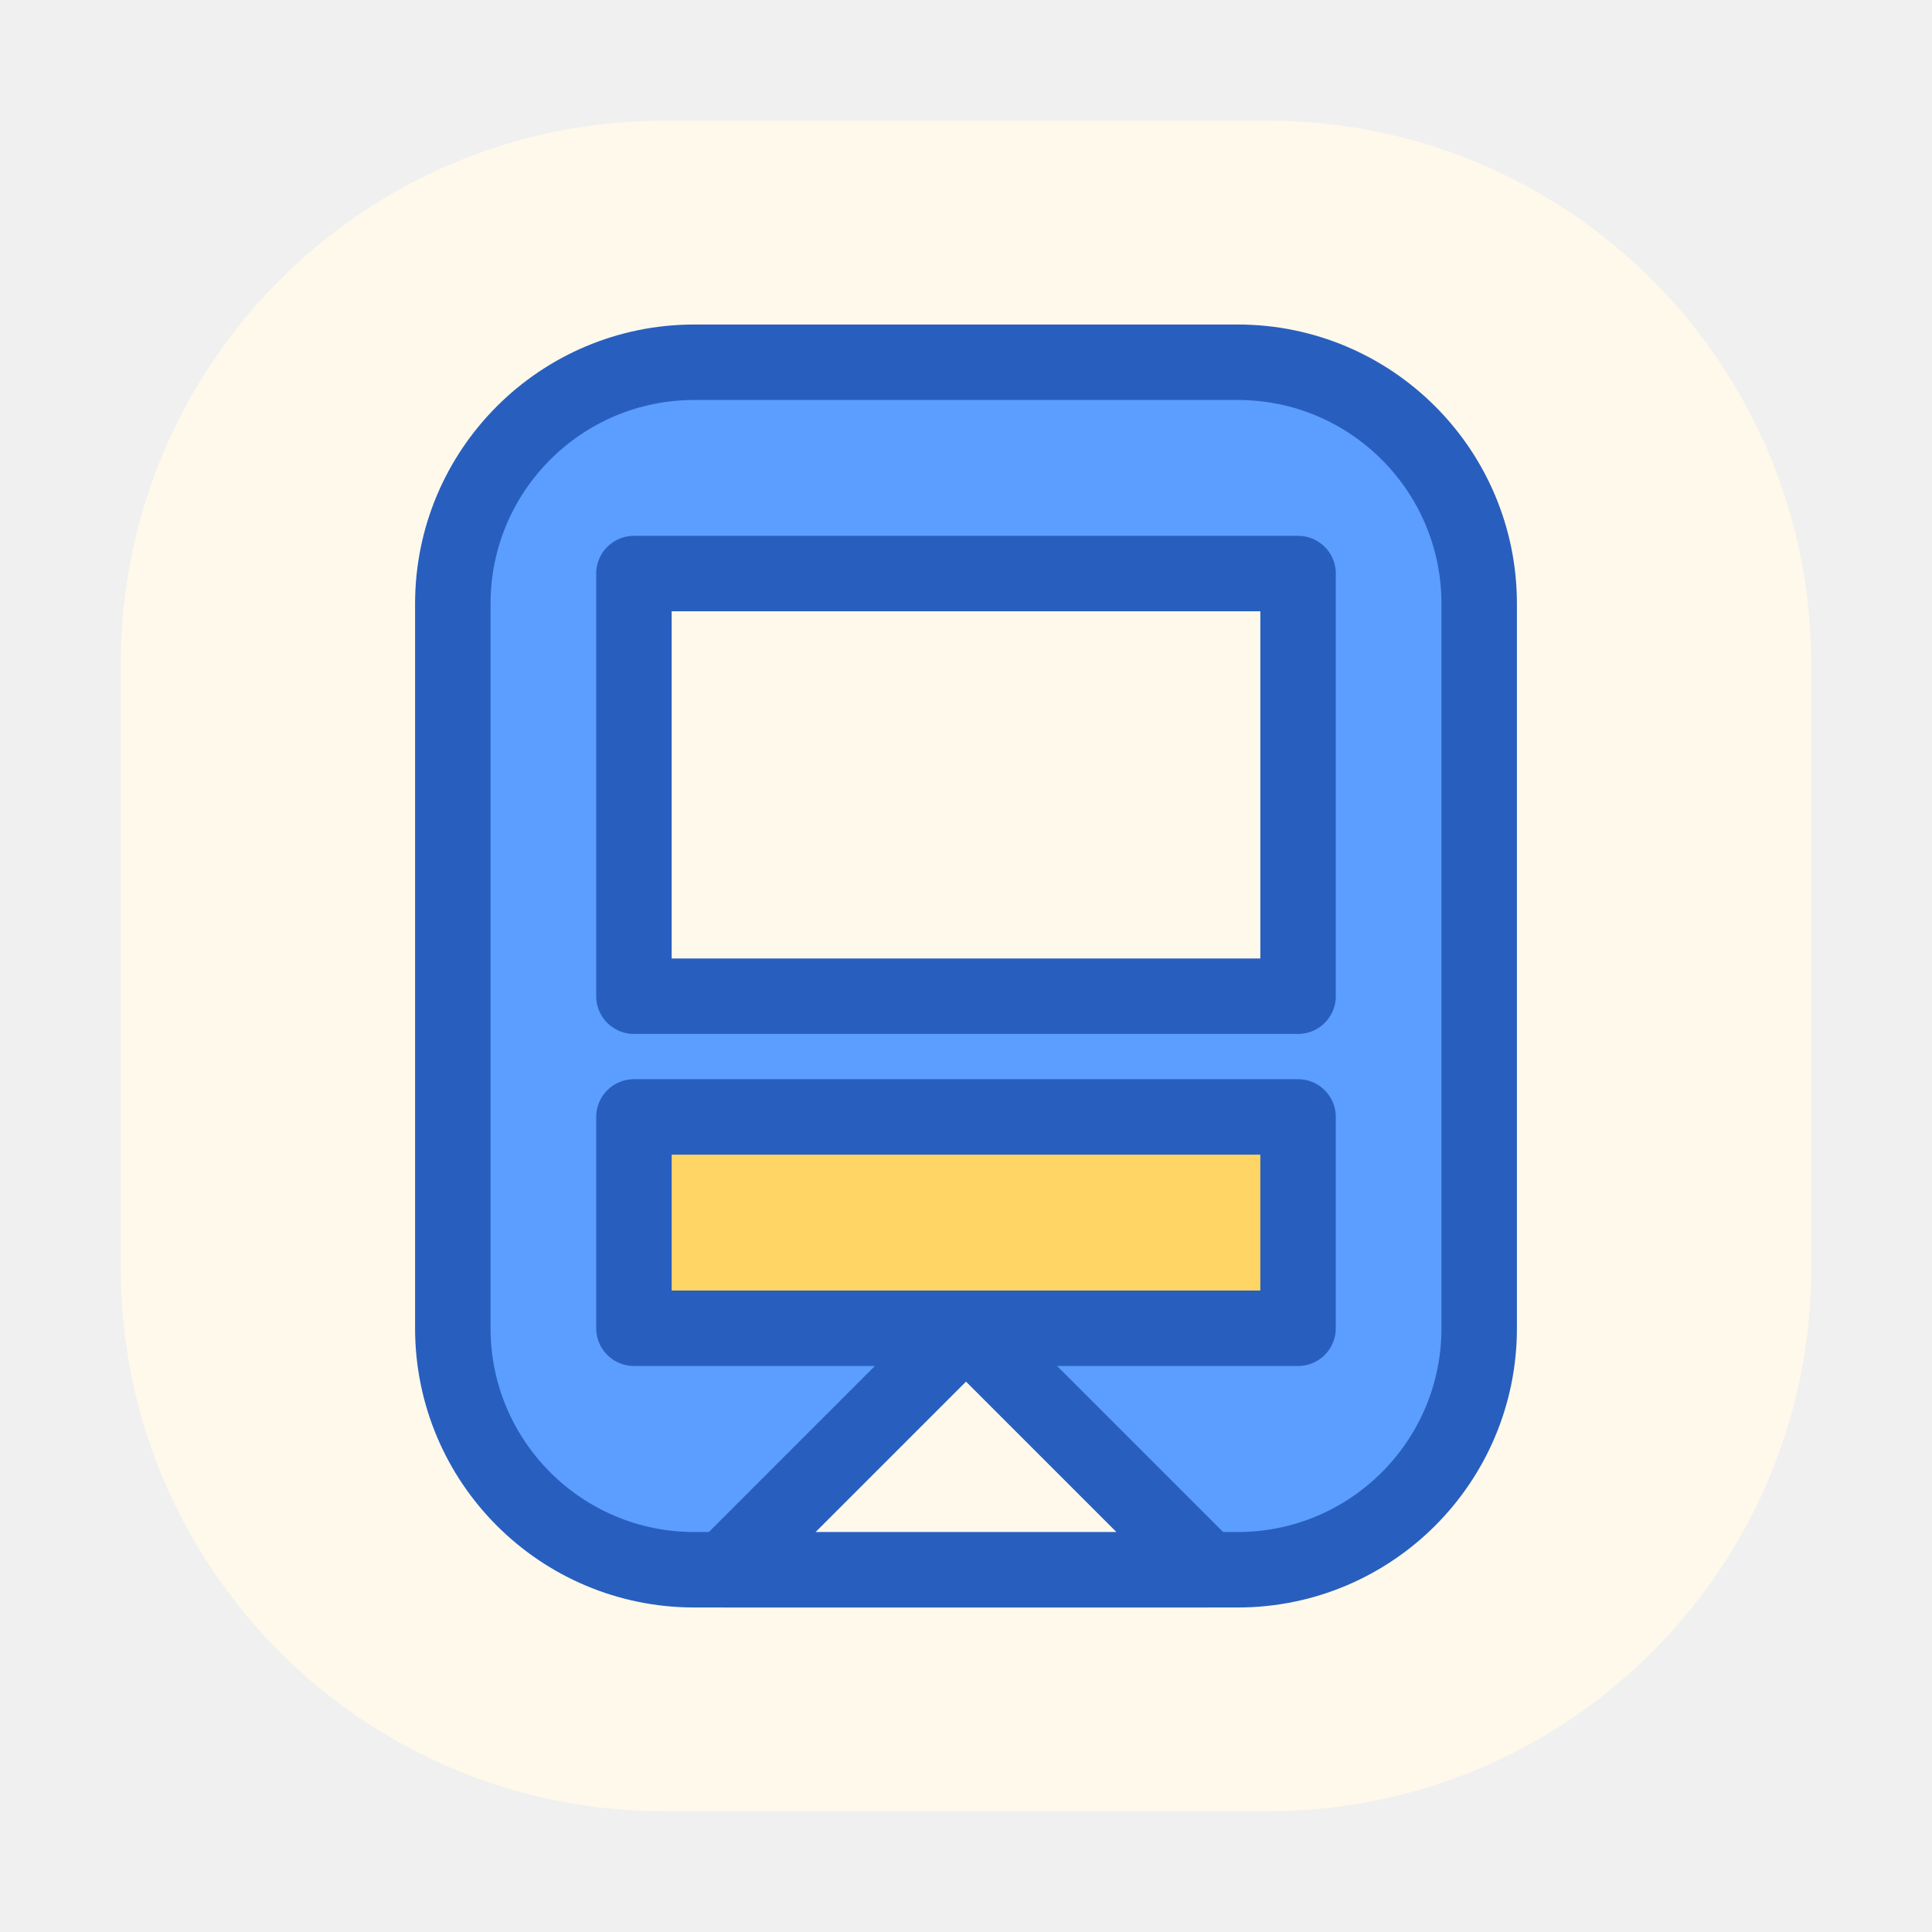
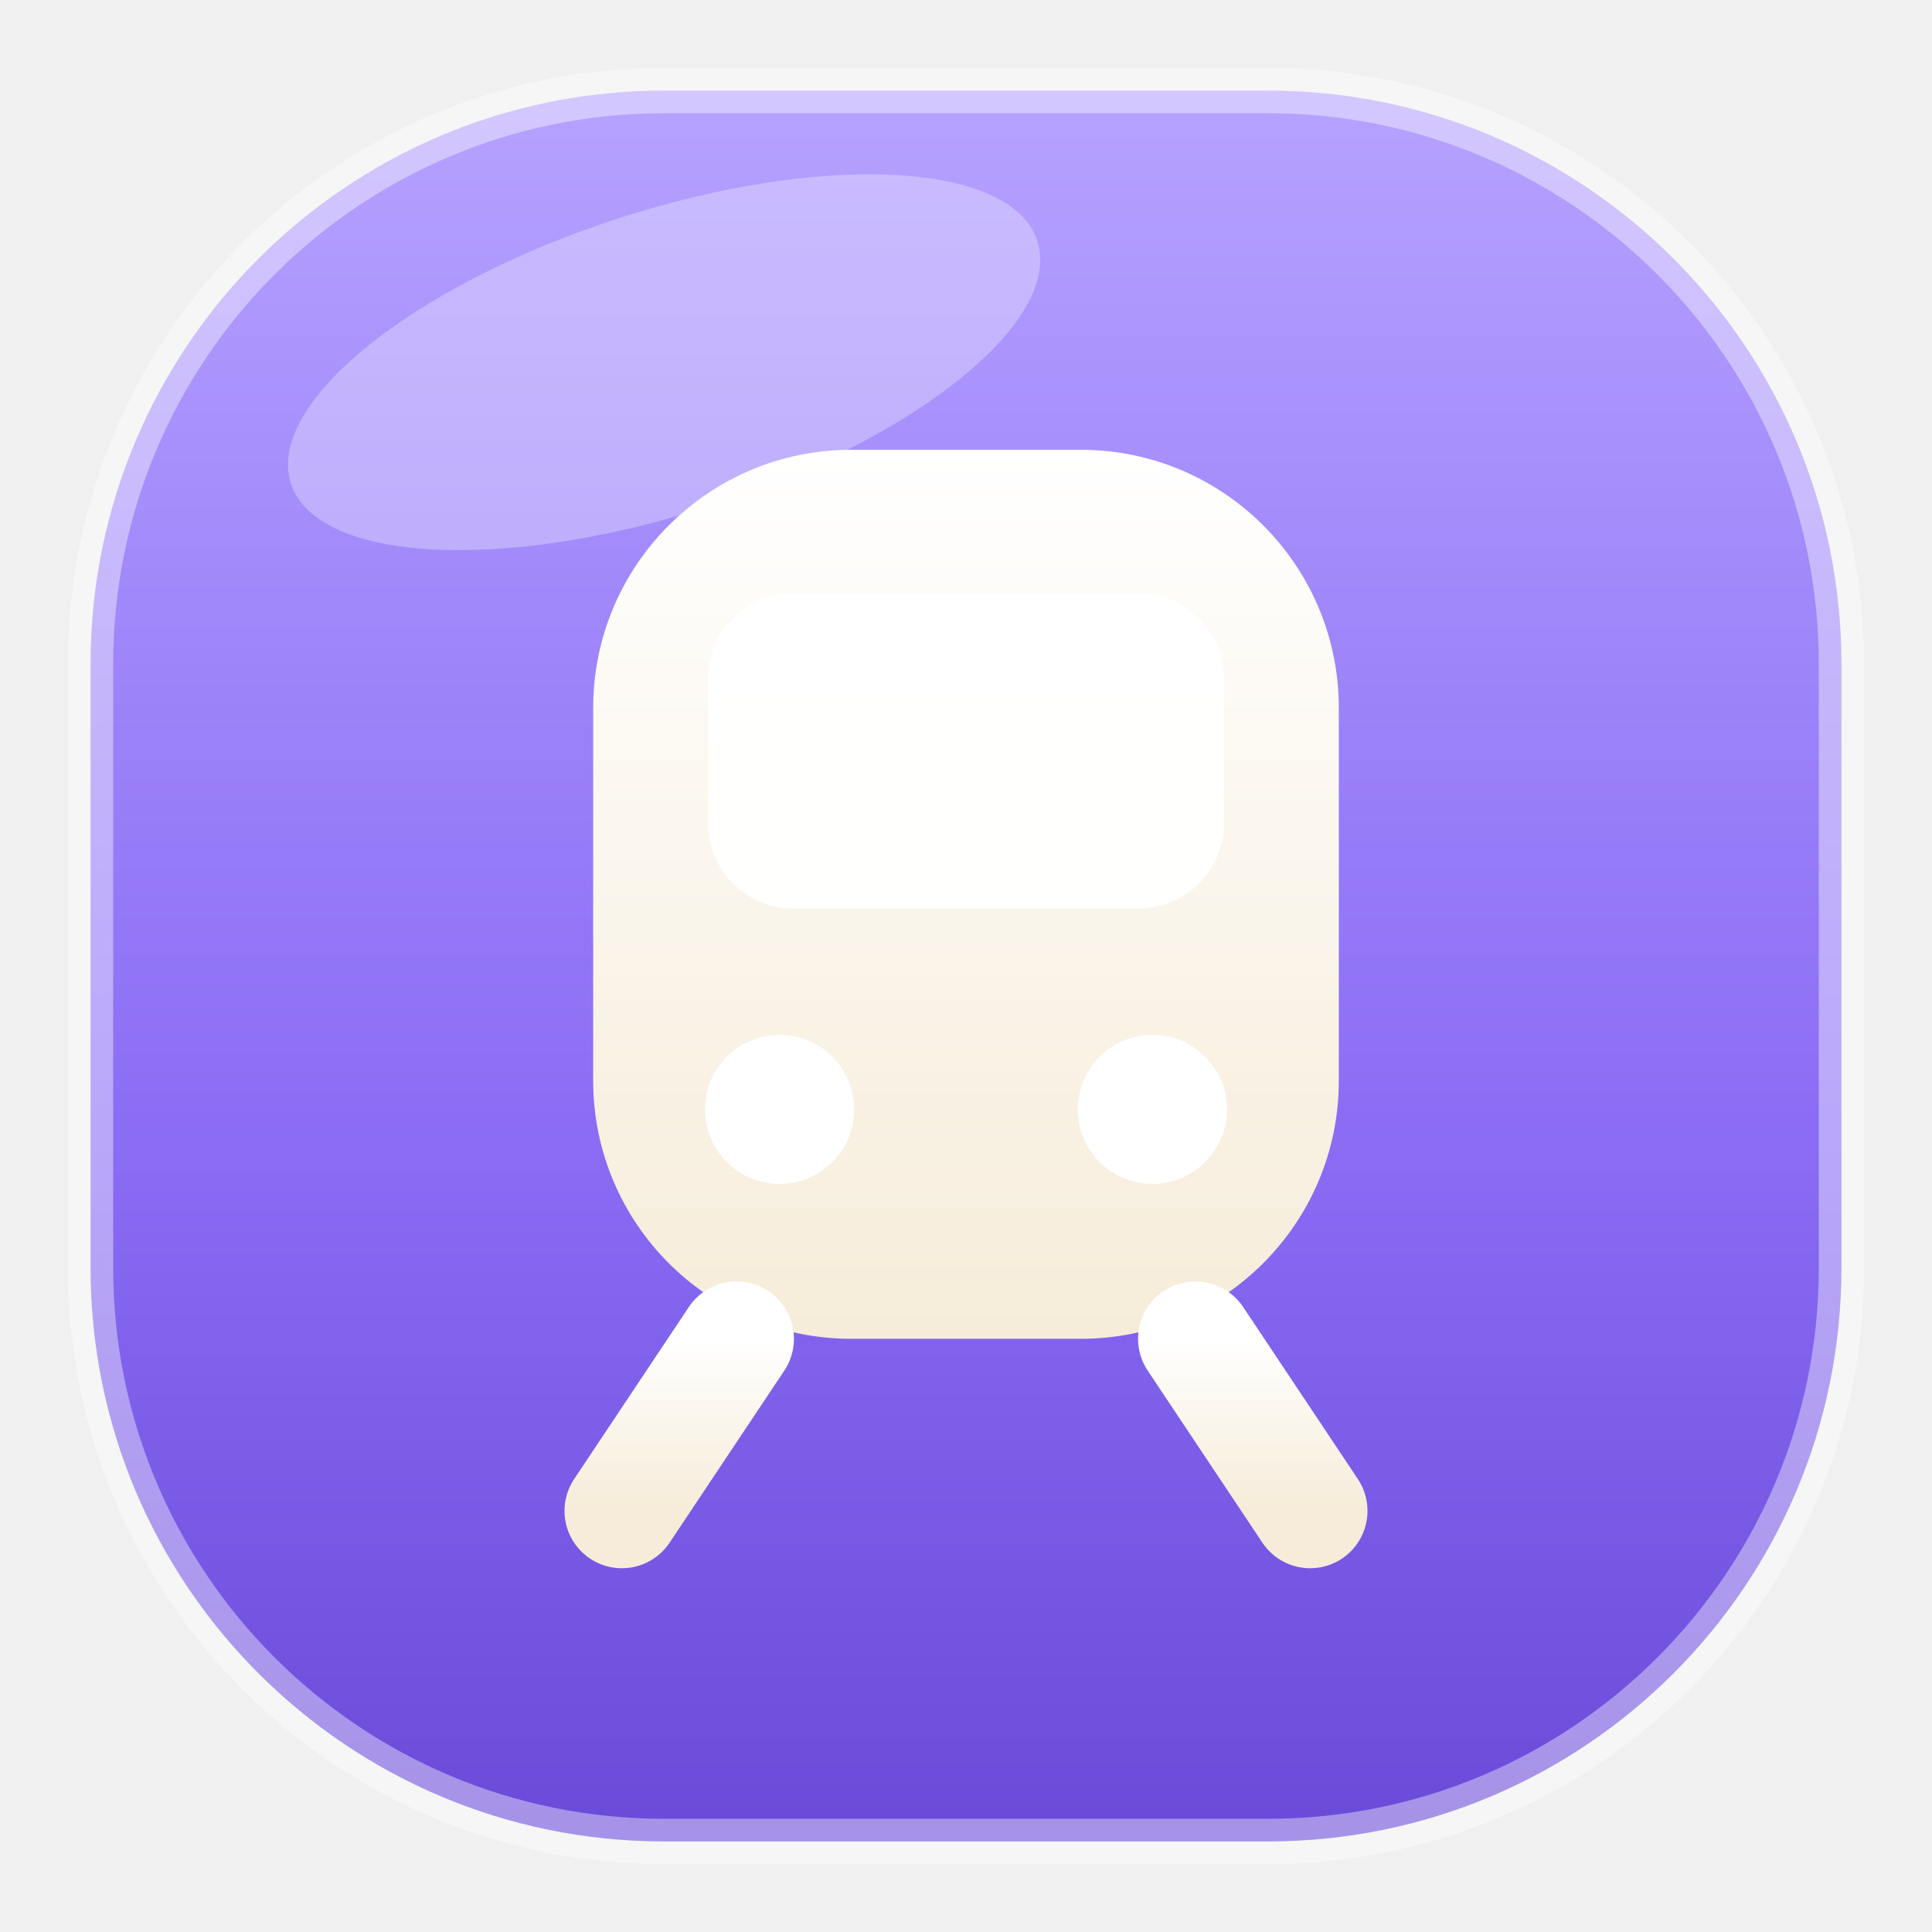
<svg xmlns="http://www.w3.org/2000/svg" viewBox="0 0 64 64" role="img" aria-label="지하철역">
-   <rect x="4" y="4" width="56" height="56" rx="18" fill="#FFF9EC" />
-   <g transform="translate(0 0)">
-     <g stroke="#285FBE" stroke-width="2.5" stroke-linejoin="round" stroke-linecap="round">
-       <rect x="15" y="12" width="34" height="40" rx="8" fill="#5B9EFF" />
-       <path fill="#FFF9EC" d="M21 19h22v14H21z" />
-       <path fill="#FFD565" d="M21 37h22v7H21z" />
-       <path fill="#FFF9EC" d="m24 52 8-8 8 8z" />
-     </g>
+   <defs>
+     <linearGradient id="body" x1="0" y1="0" x2="0" y2="1">
+       <stop offset="0" stop-color="#b6a2ff" />
+       <stop offset=".6" stop-color="#8a6cf5" />
+       <stop offset="1" stop-color="#6a4ad8" />
+     </linearGradient>
+     <linearGradient id="fg" x1="0" y1="0" x2="0" y2="1">
+       <stop offset="0" stop-color="#8a6cf5" />
+       <stop offset="1" stop-color="#6a4ad8" />
+     </linearGradient>
+     <radialGradient id="cream" cx=".38" cy=".3" r=".9">
+       <stop offset="0" stop-color="#ffffff" />
+       <stop offset="1" stop-color="#f3ead8" />
+     </radialGradient>
+     <linearGradient id="fgw" x1="0" y1="0" x2="0" y2="1">
+       <stop offset="0" stop-color="#ffffff" />
+       <stop offset="1" stop-color="#f6ecd9" />
+     </linearGradient>
+   </defs>
+   <rect x="3" y="3" width="58" height="58" rx="19" fill="url(#body)" />
+   <rect x="3" y="3" width="58" height="58" rx="19" fill="none" stroke="#fff" stroke-opacity=".4" stroke-width="1.5" />
+   <ellipse cx="22" cy="12" rx="13" ry="5" fill="#fff" opacity=".3" transform="rotate(-18 22 12)" />
+   <g transform="translate(32 32) scale(.95) translate(-32 -31)">
+     <rect x="19" y="13" width="26" height="31" rx="9" fill="url(#fgw)" />
+     <rect x="23" y="18" width="18" height="11" rx="3" fill="#fff" opacity=".95" />
+     <circle cx="25.5" cy="36" r="2.6" fill="#fff" />
+     <circle cx="38.5" cy="36" r="2.6" fill="#fff" />
+     <path d="M24 44 L20 50 M40 44 L44 50" stroke="url(#fgw)" stroke-width="4" stroke-linecap="round" />
  </g>
</svg>
